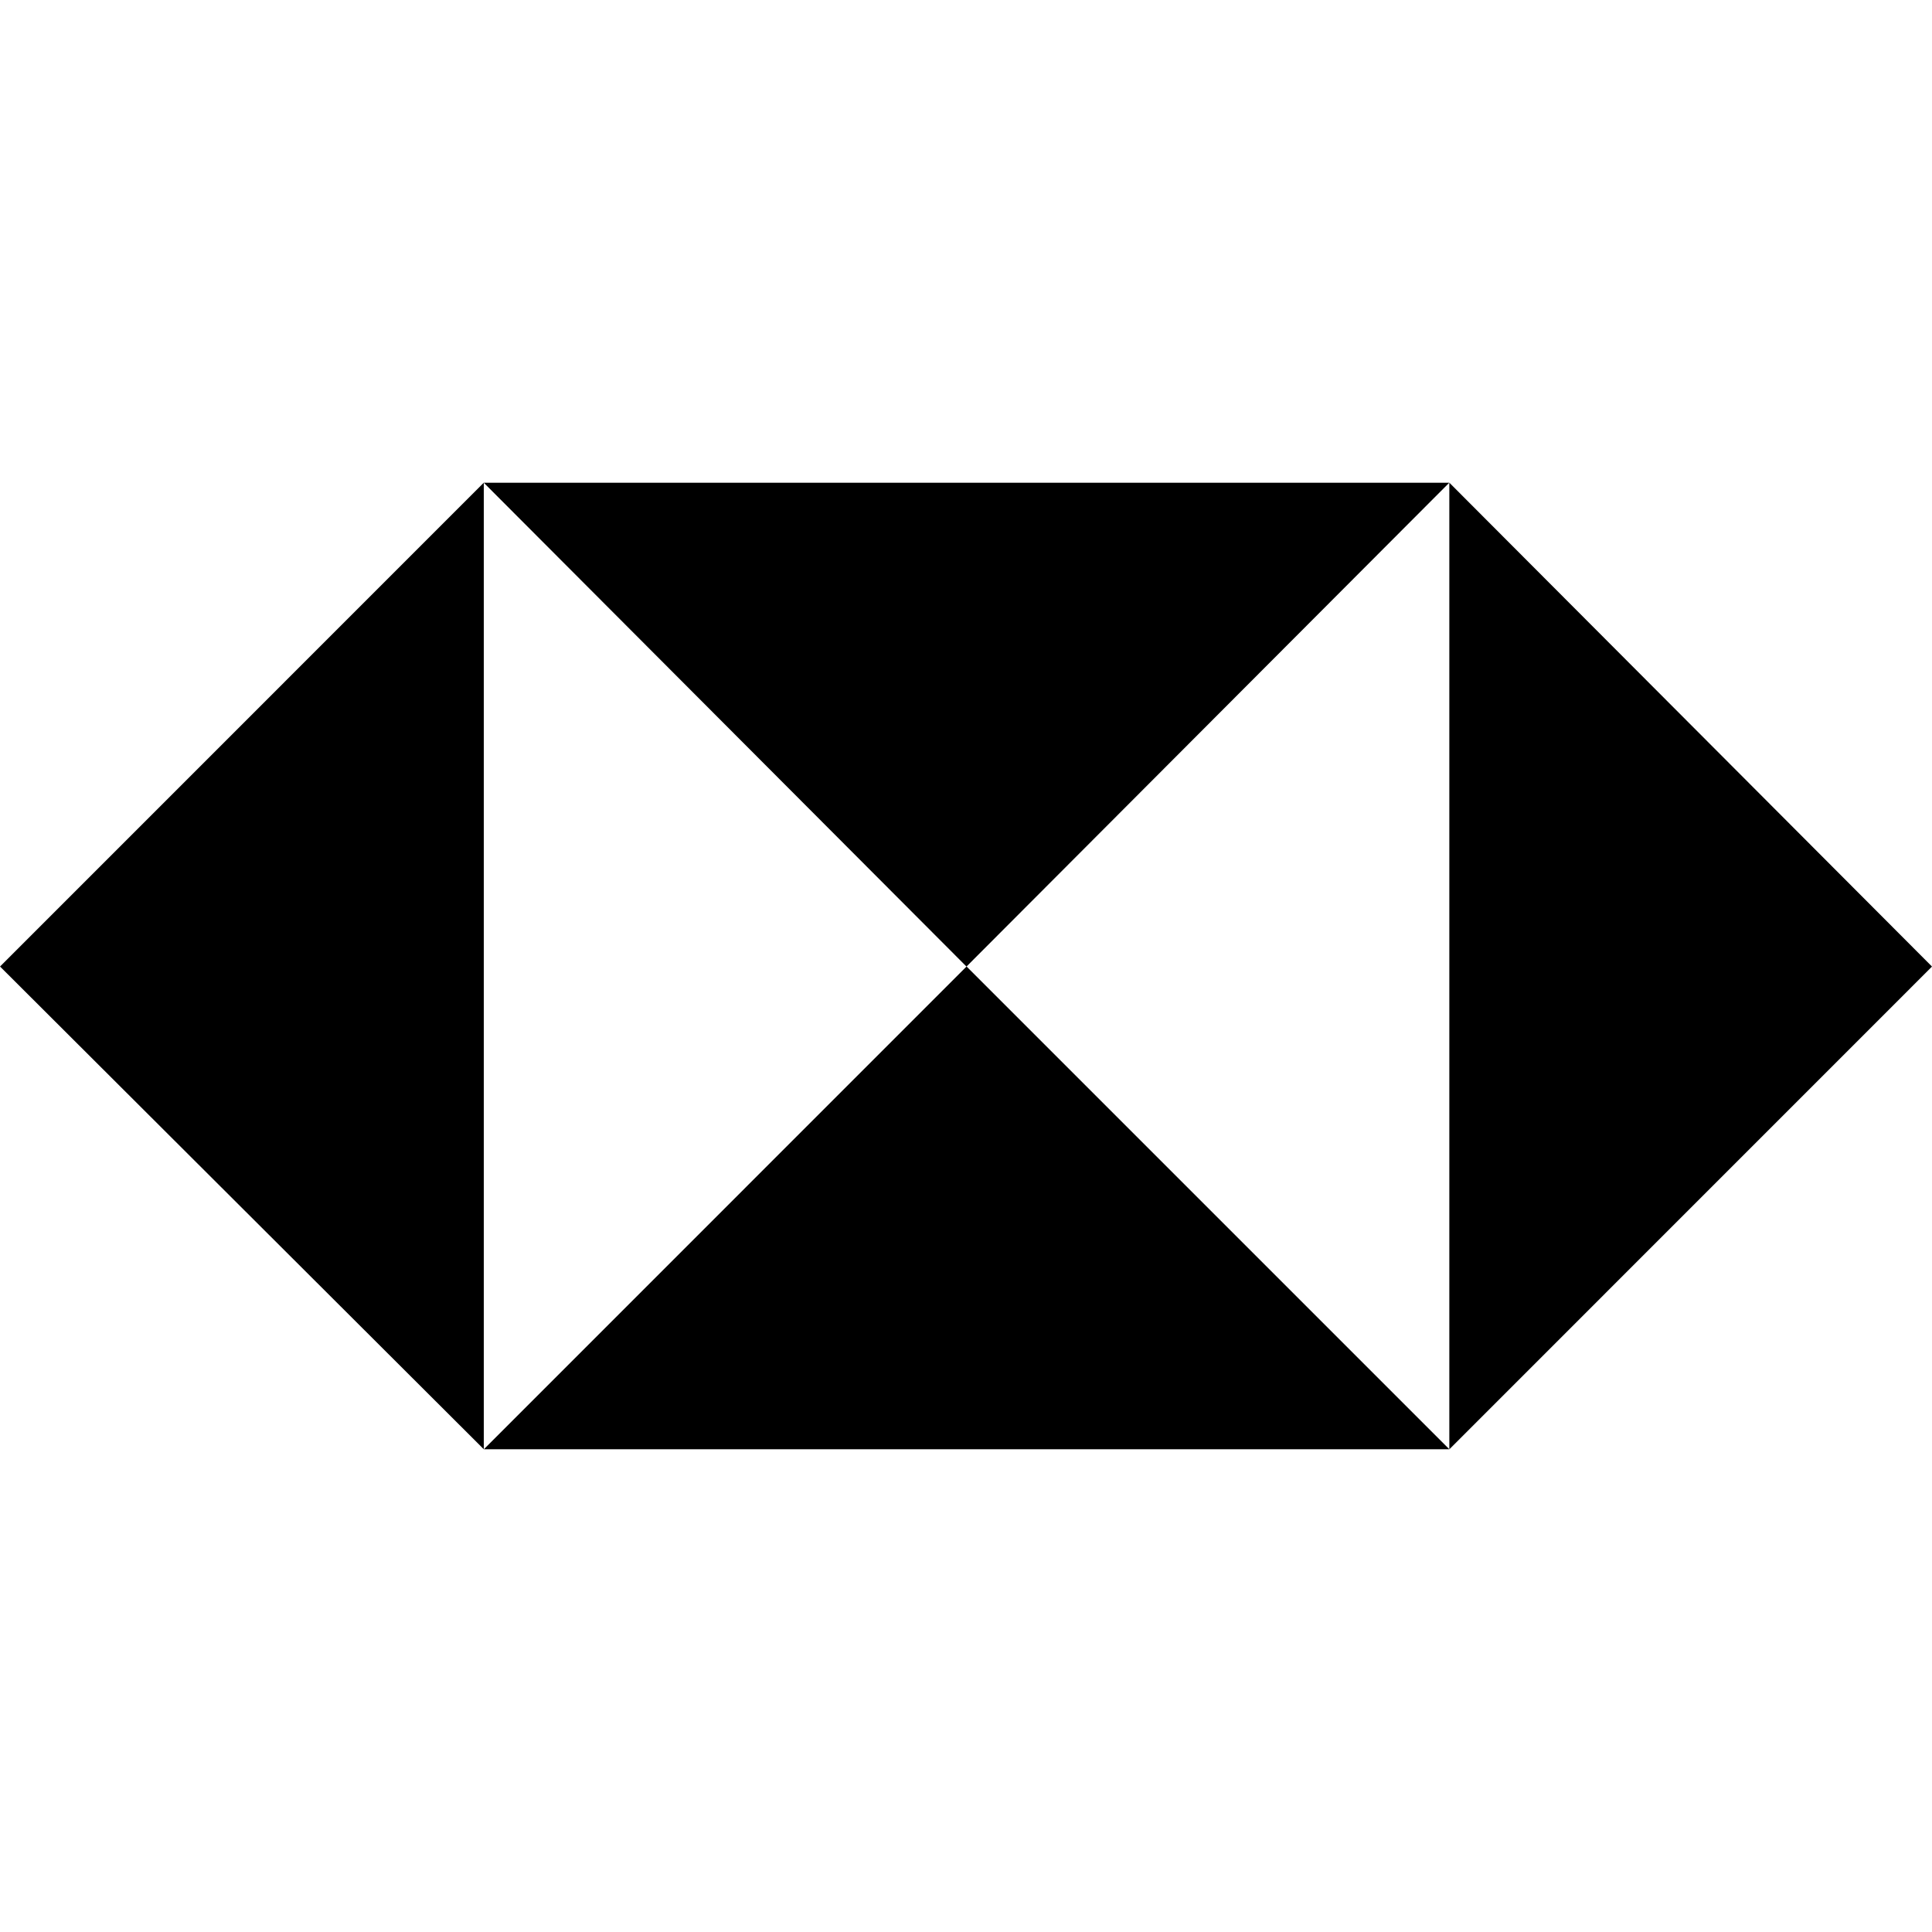
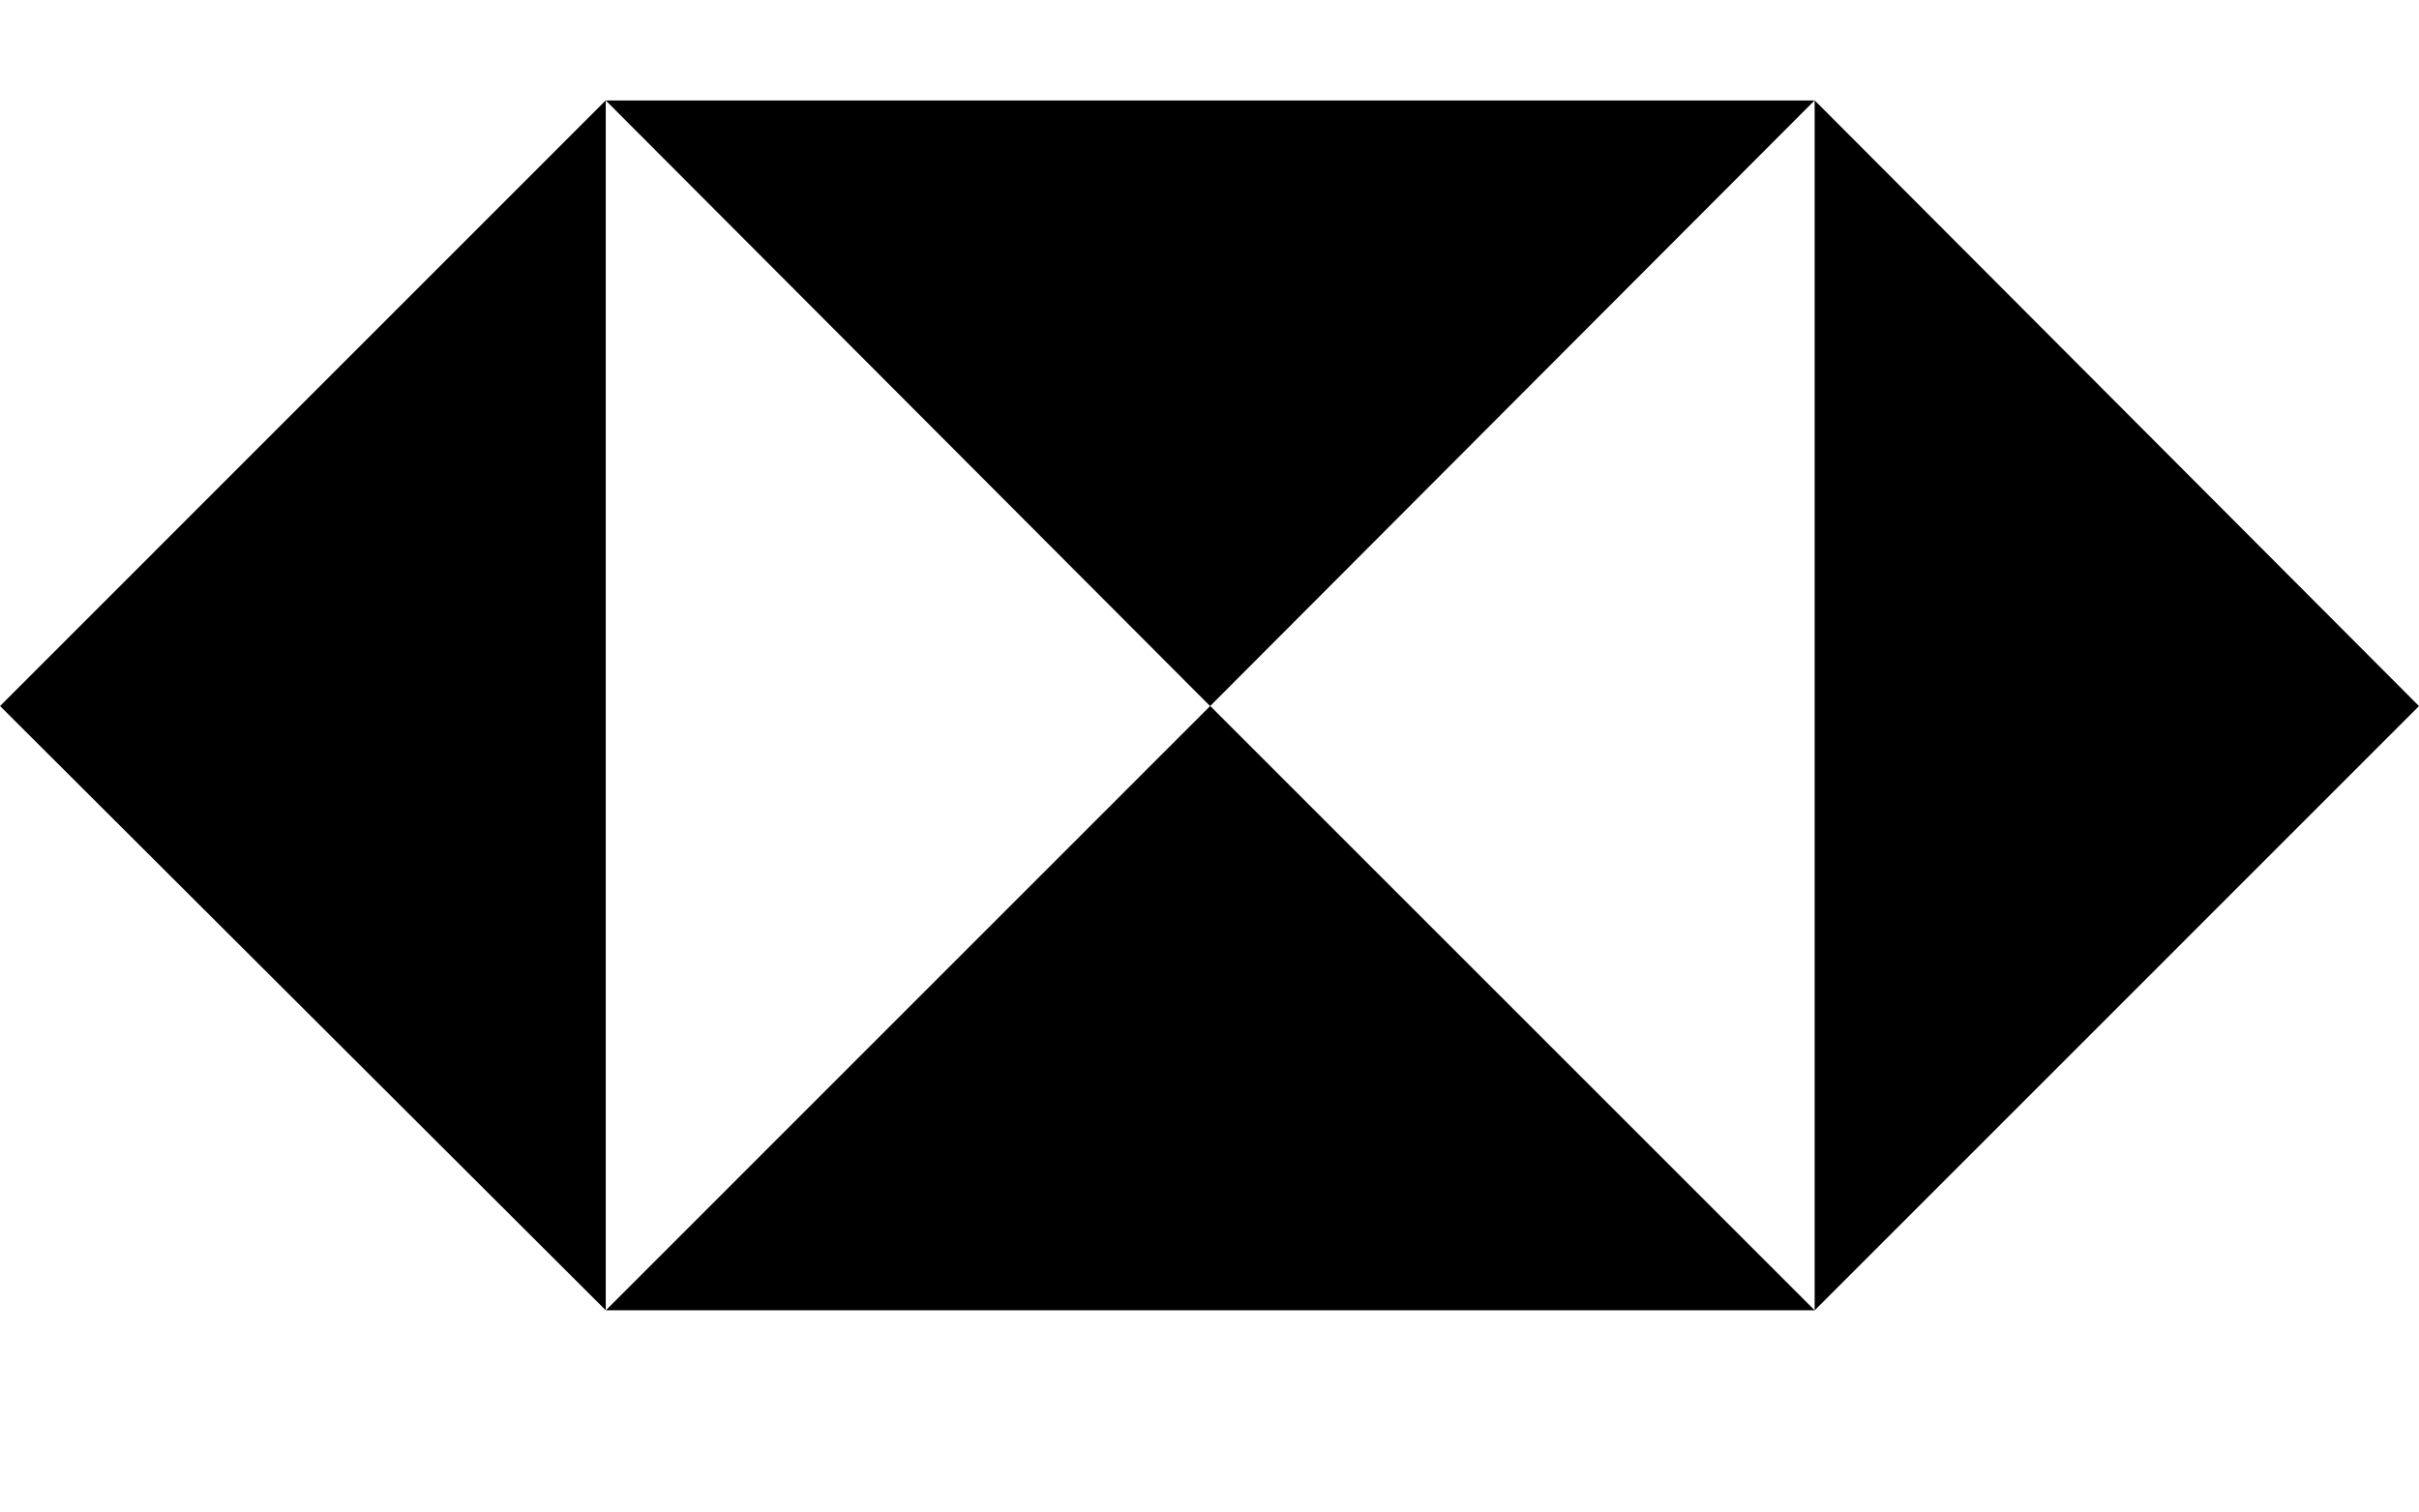
- <svg xmlns="http://www.w3.org/2000/svg" role="img" viewBox="0 0 24 24">
+ <svg xmlns="http://www.w3.org/2000/svg" width="24" height="15" role="img" viewBox="0 5 24 15">
  <path d="m24 12.007-5.996 5.997V5.996L24 12.007zm-5.996-6.01H6.01l5.996 6.01 5.997-6.01zM0 12.006l6.01 5.997V5.996L0 12.007zm6.01 5.997h11.994l-5.997-5.997-5.996 5.997z" />
</svg>
